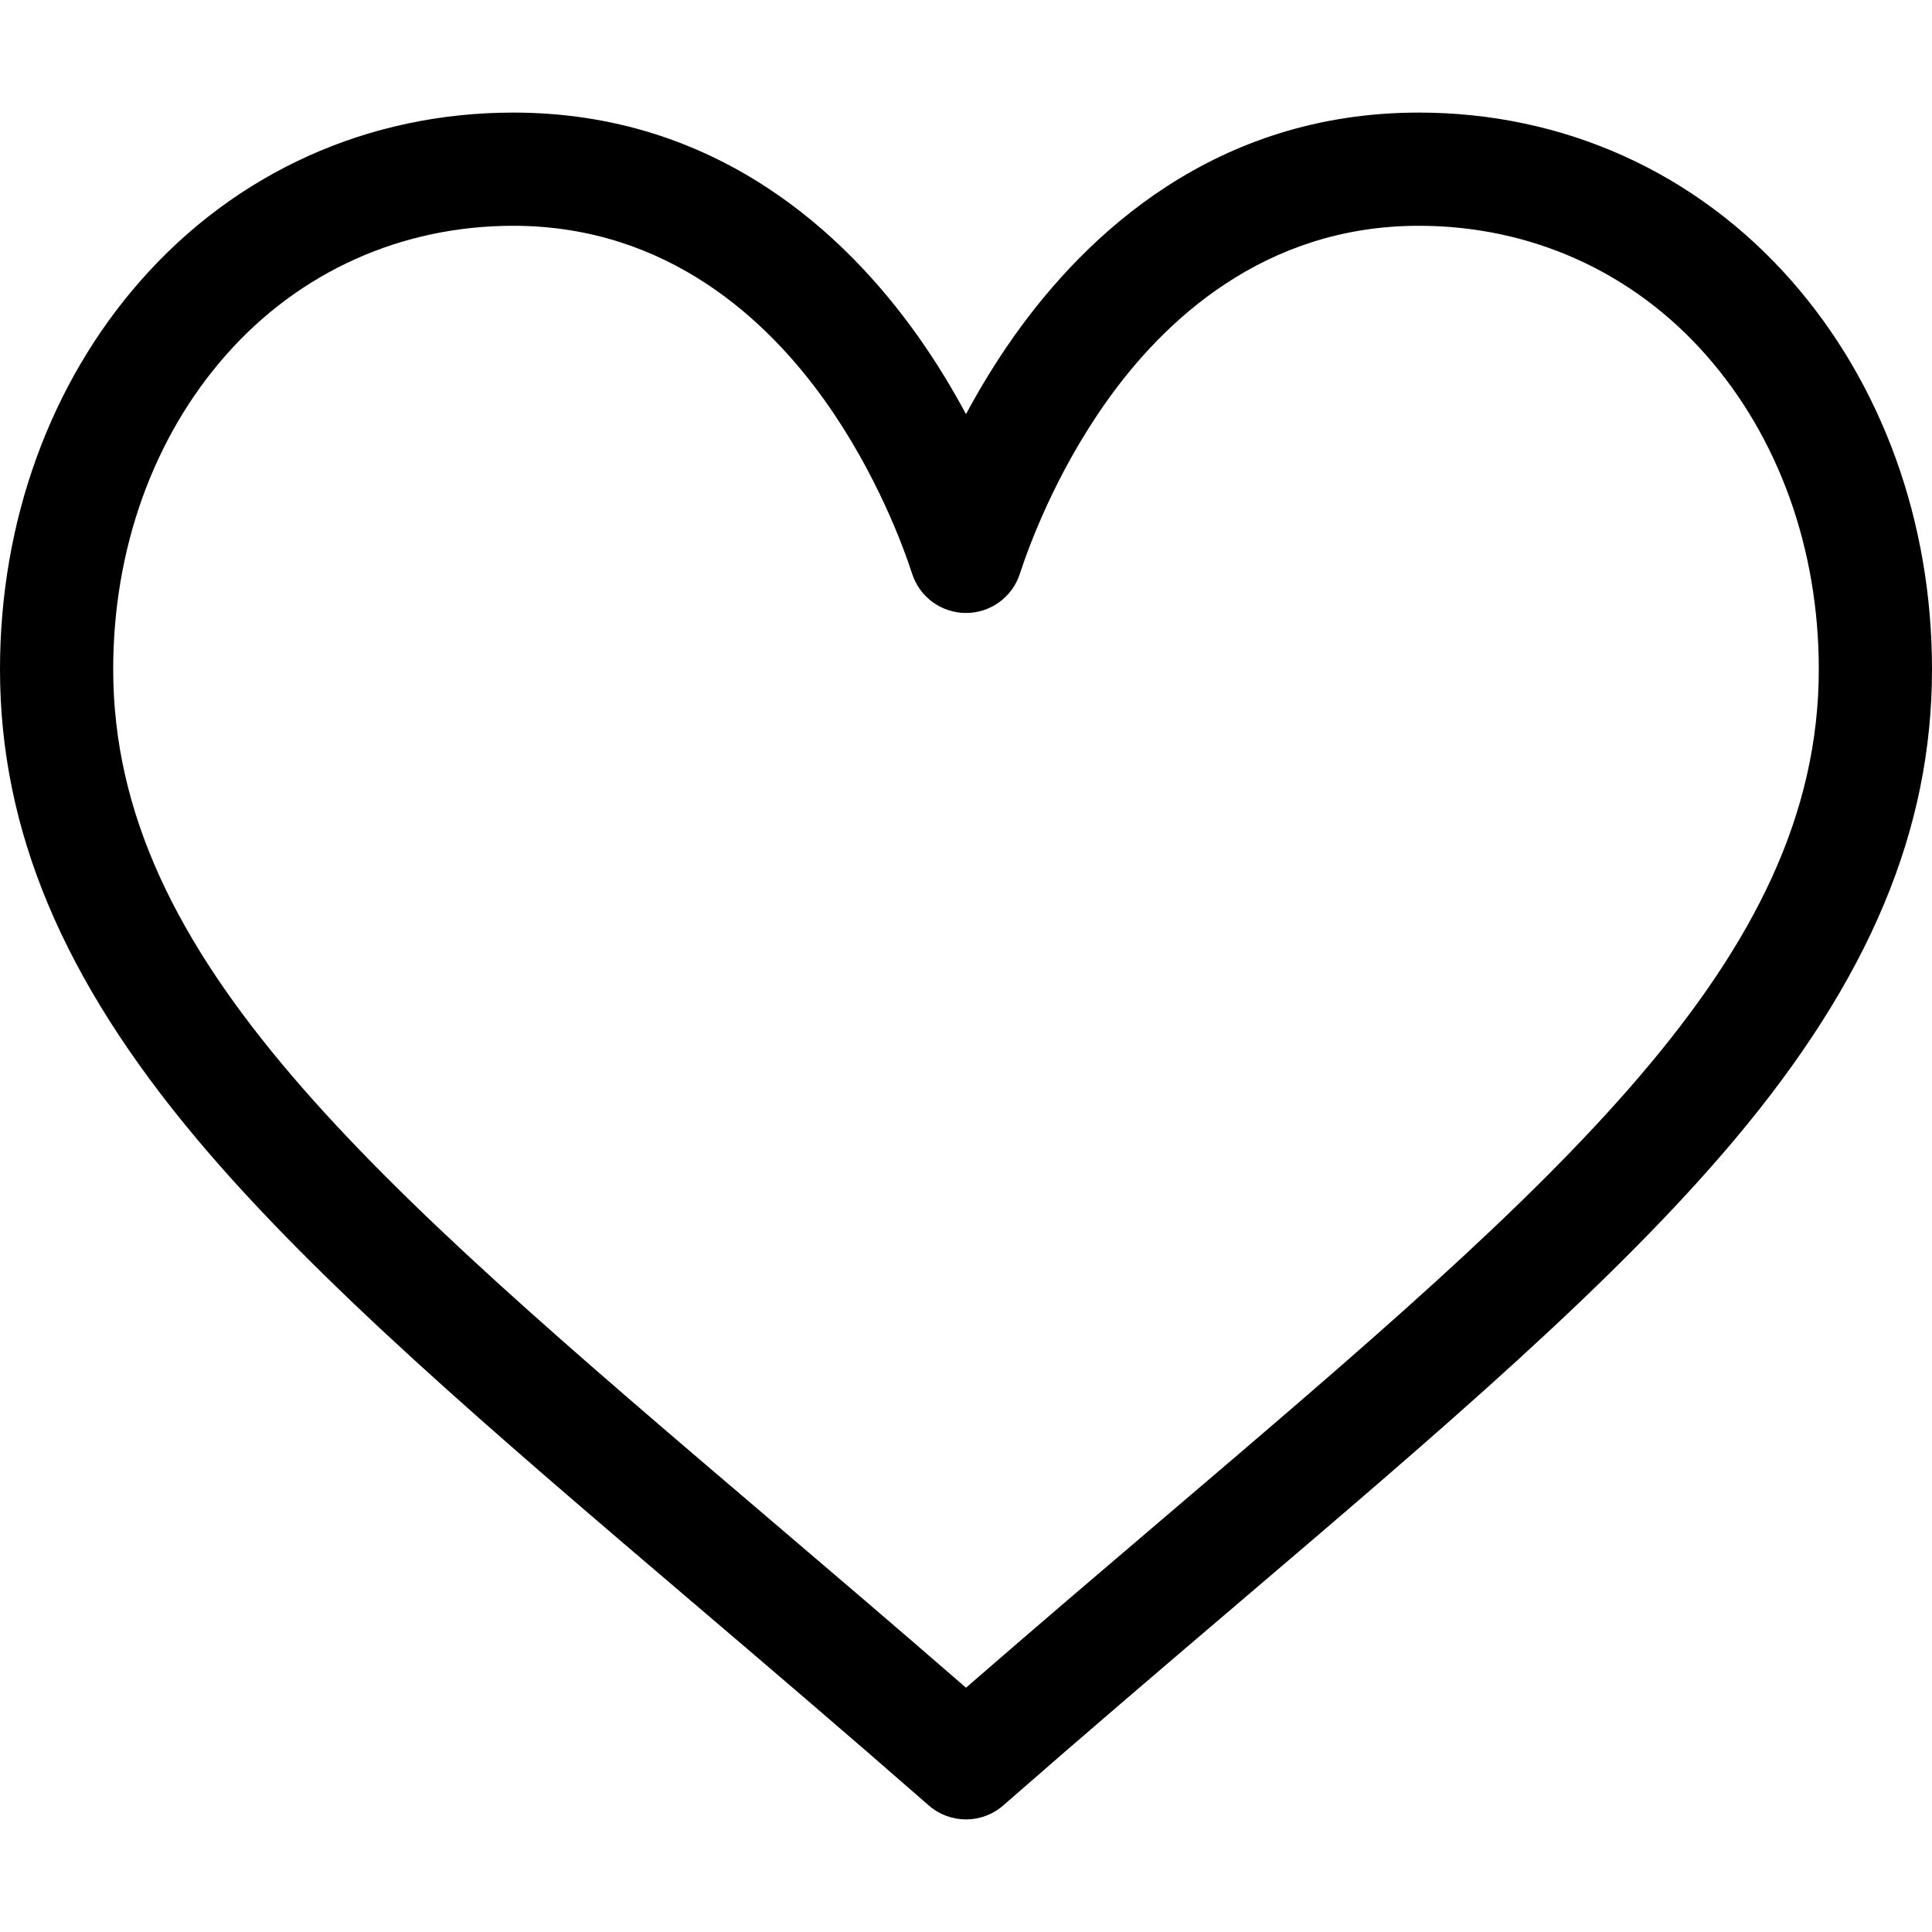
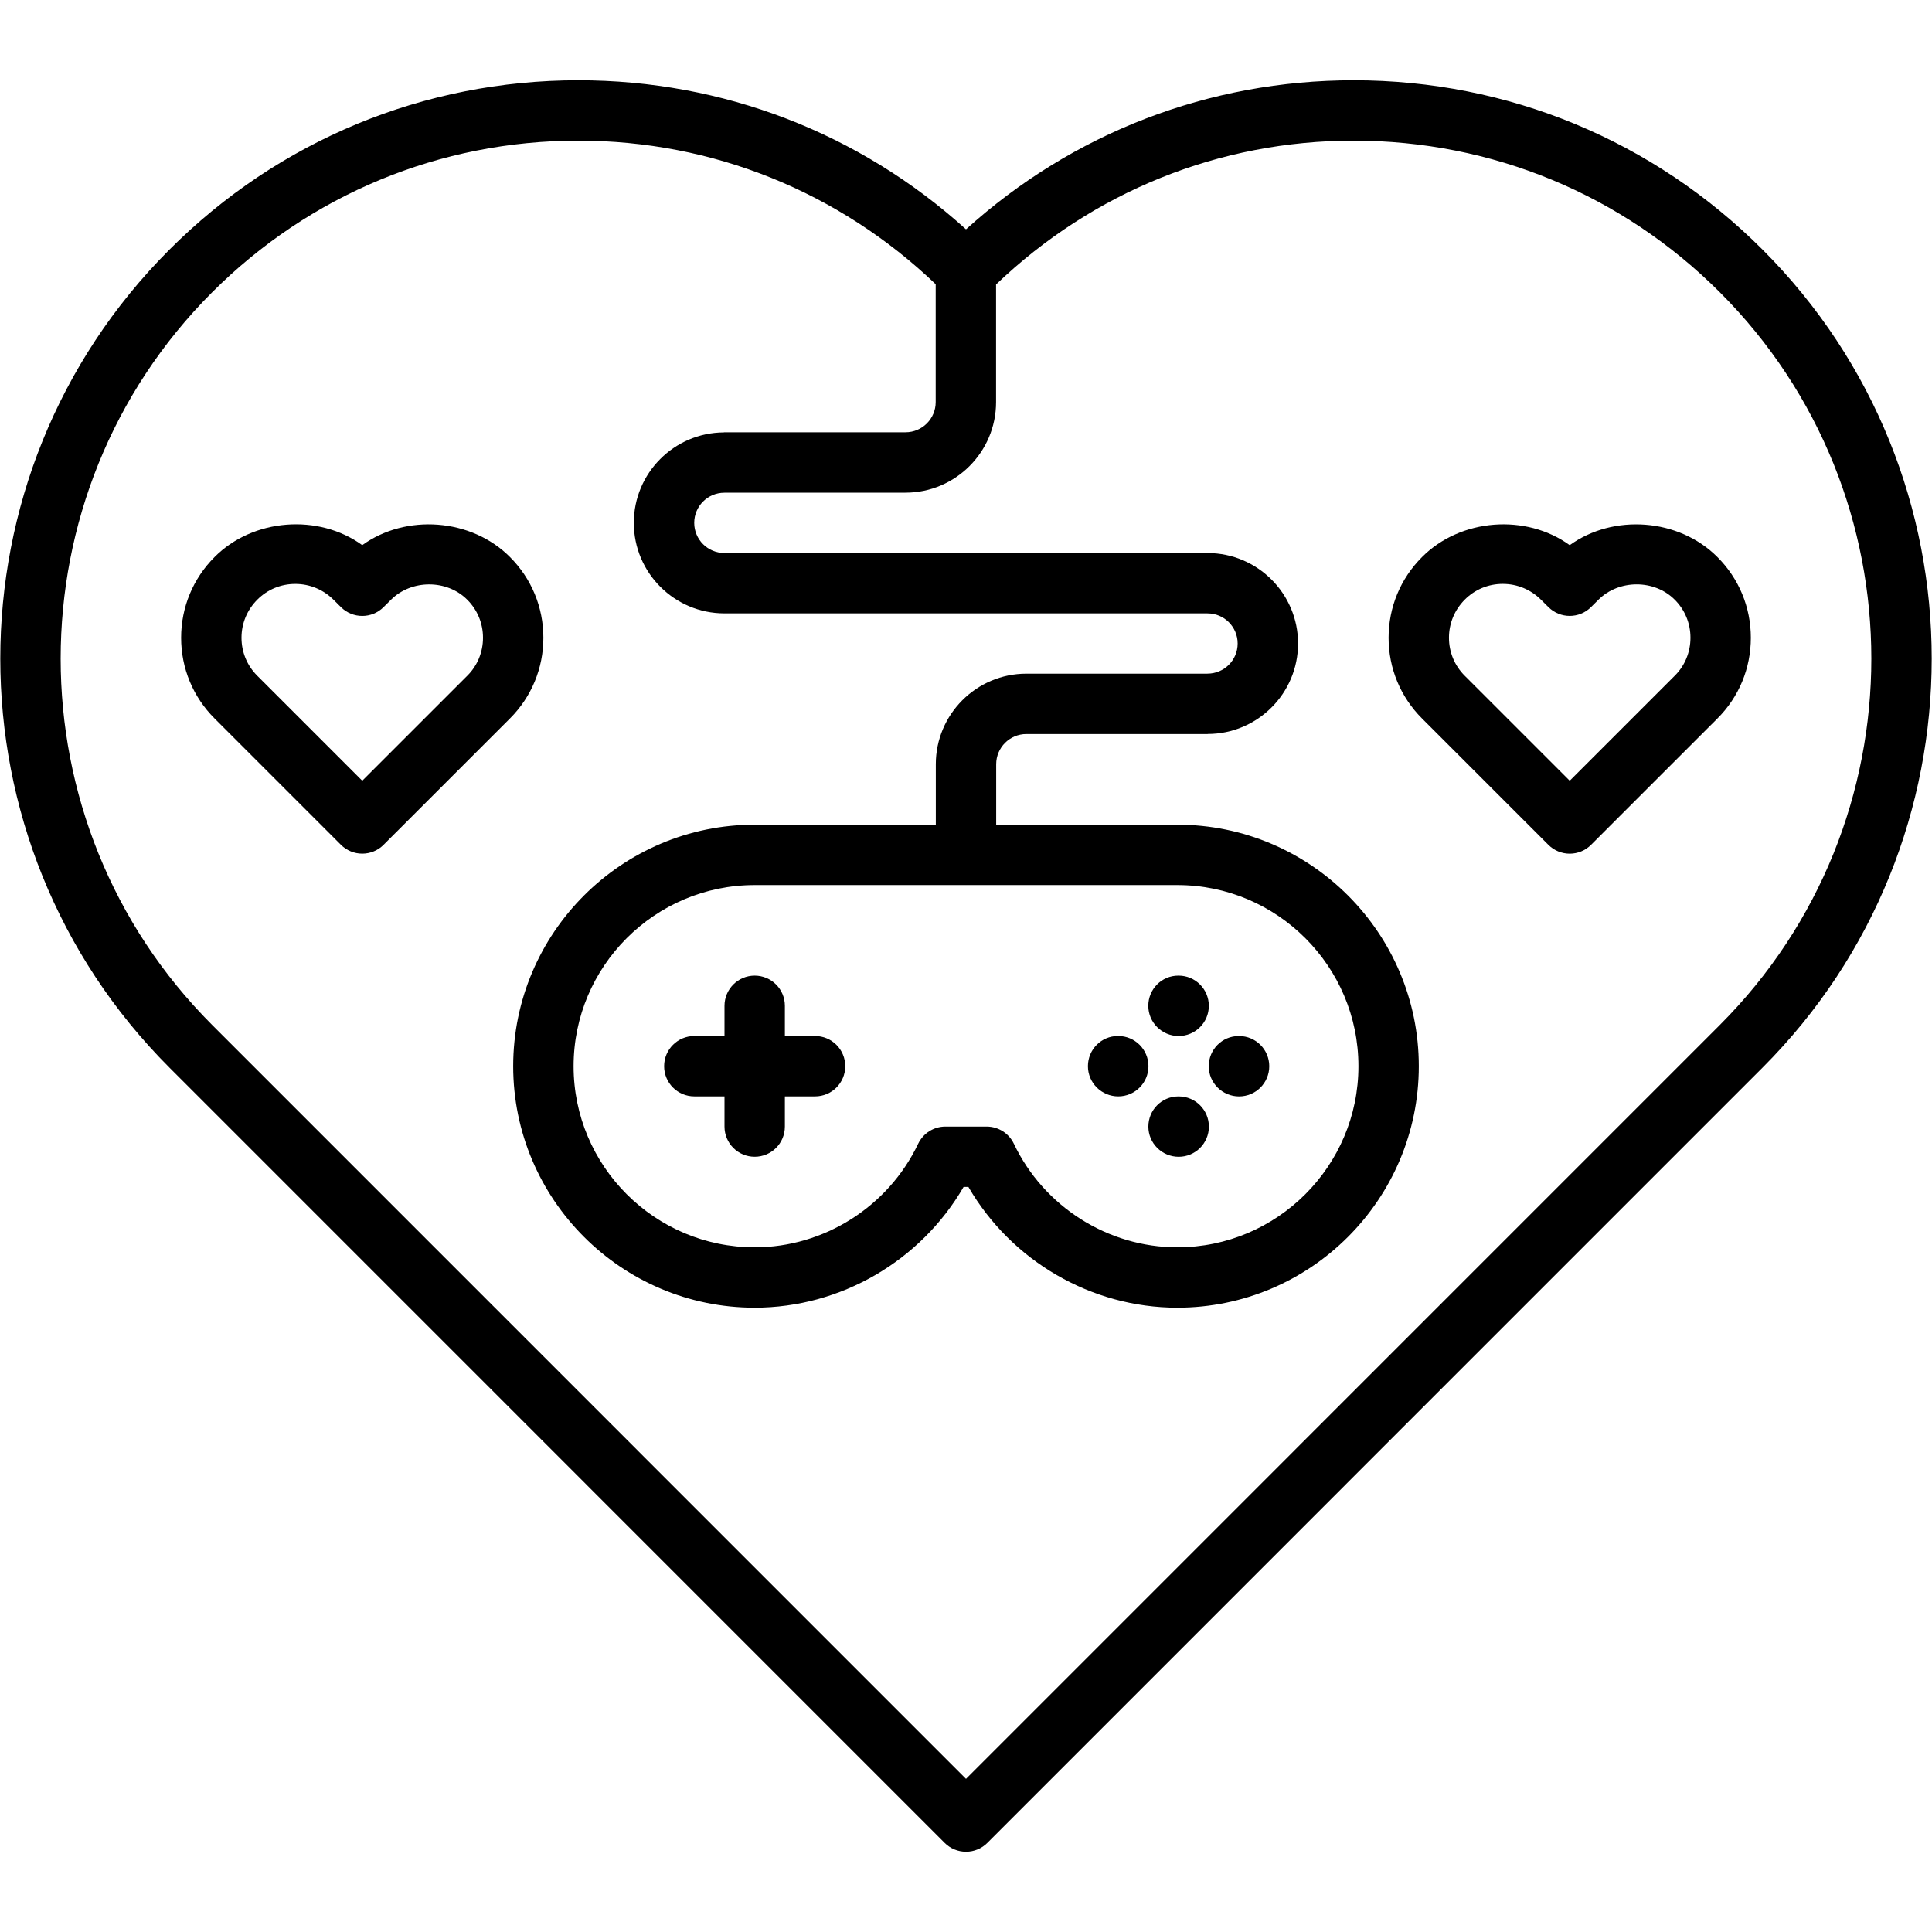
- <svg xmlns="http://www.w3.org/2000/svg" version="1.1" id="Capa_1" x="0px" y="0px" viewBox="0 0 512 512" style="enable-background:new 0 0 512 512;" xml:space="preserve">
-   <g>
-     <g>
-       <path d="M474.644,74.27C449.391,45.616,414.358,29.836,376,29.836c-53.948,0-88.103,32.22-107.255,59.25    c-4.969,7.014-9.196,14.047-12.745,20.665c-3.549-6.618-7.775-13.651-12.745-20.665c-19.152-27.03-53.307-59.25-107.255-59.25    c-38.358,0-73.391,15.781-98.645,44.435C13.267,101.605,0,138.213,0,177.351c0,42.603,16.633,82.228,52.345,124.7    c31.917,37.96,77.834,77.088,131.005,122.397c19.813,16.884,40.302,34.344,62.115,53.429l0.655,0.574    c2.828,2.476,6.354,3.713,9.88,3.713s7.052-1.238,9.88-3.713l0.655-0.574c21.813-19.085,42.302-36.544,62.118-53.431    c53.168-45.306,99.085-84.434,131.002-122.395C495.367,259.578,512,219.954,512,177.351    C512,138.213,498.733,101.605,474.644,74.27z M309.193,401.614c-17.08,14.554-34.658,29.533-53.193,45.646    c-18.534-16.111-36.113-31.091-53.196-45.648C98.745,312.939,30,254.358,30,177.351c0-31.83,10.605-61.394,29.862-83.245    C79.34,72.007,106.379,59.836,136,59.836c41.129,0,67.716,25.338,82.776,46.594c13.509,19.064,20.558,38.282,22.962,45.659    c2.011,6.175,7.768,10.354,14.262,10.354c6.494,0,12.251-4.179,14.262-10.354c2.404-7.377,9.453-26.595,22.962-45.66    c15.06-21.255,41.647-46.593,82.776-46.593c29.621,0,56.66,12.171,76.137,34.27C471.395,115.957,482,145.521,482,177.351    C482,254.358,413.255,312.939,309.193,401.614z" />
-     </g>
-   </g>
-   <g>
- </g>
-   <g>
- </g>
-   <g>
- </g>
-   <g>
- </g>
-   <g>
- </g>
-   <g>
- </g>
-   <g>
- </g>
-   <g>
- </g>
-   <g>
- </g>
-   <g>
- </g>
-   <g>
- </g>
-   <g>
- </g>
-   <g>
- </g>
-   <g>
- </g>
-   <g>
- </g>
+ <svg xmlns="http://www.w3.org/2000/svg" id="icons" enable-background="new 0 0 64 64" height="512" viewBox="0 0 64 64" width="512">
+   <path d="m44.841 2.659c-4.791 0-9.313 1.747-12.841 4.938-3.527-3.191-8.05-4.938-12.841-4.938-5.117 0-9.929 1.993-13.547 5.611-7.47 7.47-7.47 19.624 0 27.095l25.681 25.683c.188.188.441.293.707.293s.52-.105.707-.293l25.681-25.683c7.47-7.471 7.47-19.625 0-27.095-3.618-3.618-8.43-5.611-13.547-5.611zm12.133 31.292-24.974 24.976-24.974-24.976c-6.689-6.69-6.689-17.577 0-24.267 3.24-3.24 7.55-5.025 12.133-5.025 4.448 0 8.631 1.694 11.837 4.756v3.905c0 .552-.448 1-1 1h-6.001c-.007 0-.013.004-.02.004-1.645.011-2.979 1.35-2.979 2.996 0 1.653 1.345 2.998 2.998 2.998h16.002c.002 0 .003.001.005.001.551 0 .998.447.998.998s-.447.998-.998.998c-.002 0-.003.001-.005.001h-5.996c-1.654 0-3 1.346-3 3v2.003h-6c-4.411 0-8 3.589-8 8s3.589 8 8 8c2.85 0 5.5-1.551 6.92-4h.16c1.42 2.449 4.07 4 6.92 4 4.411 0 8-3.589 8-8s-3.589-8-8-8h-6v-2.003c0-.552.448-1 1-1h6.002c.004 0 .006-.002.01-.002 1.648-.005 2.988-1.346 2.988-2.997s-1.34-2.991-2.988-2.997c-.004 0-.006-.002-.01-.002h-16.007c-.551 0-.998-.447-.998-.998s.447-.998.998-.998c.003 0 .006-.002.01-.002h5.991c1.654 0 3-1.346 3-3v-3.897c3.207-3.067 7.393-4.764 11.845-4.764 4.583 0 8.893 1.785 12.133 5.025 6.689 6.69 6.689 17.577 0 24.267zm-24.979-4.632c.002 0 .003.001.005.001s.003-.001.005-.001h6.995c3.309 0 6 2.691 6 6s-2.691 6-6 6c-2.298 0-4.423-1.347-5.414-3.43-.166-.349-.518-.57-.903-.57h-1.365c-.386 0-.737.222-.903.57-.991 2.083-3.116 3.43-5.414 3.43-3.309 0-6-2.691-6-6s2.691-6 6-6z" />
+   <path d="m24 33.319v1h-1c-.553 0-1 .447-1 1s.447 1 1 1h1v1c0 .553.447 1 1 1s1-.447 1-1v-1h1c.553 0 1-.447 1-1s-.447-1-1-1h-1v-1c0-.553-.447-1-1-1s-1 .448-1 1z" />
+   <path d="m37.044 36.319c.552 0 1-.447 1-1s-.448-1-1-1h-.011c-.552 0-.994.447-.994 1s.452 1 1.005 1z" />
+   <path d="m39.044 34.319c.552 0 1-.447 1-1s-.448-1-1-1h-.011c-.552 0-.994.447-.994 1s.452 1 1.005 1z" />
+   <path d="m39.046 36.32h-.011c-.552 0-.994.447-.994 1s.452 1 1.005 1c.552 0 1-.447 1-1s-.448-1-1-1z" />
+   <path d="m41.046 36.32c.552 0 1-.447 1-1s-.448-1-1-1h-.011c-.552 0-.994.447-.994 1s.452 1 1.005 1z" />
+   <path d="m51.999 18.059c-1.445-1.049-3.617-.889-4.891.393-.715.713-1.109 1.663-1.109 2.675s.395 1.962 1.108 2.674l4.185 4.185c.188.188.442.293.707.293.266 0 .52-.105.707-.293l4.185-4.184c.715-.714 1.108-1.663 1.108-2.675s-.394-1.961-1.105-2.672c-1.282-1.29-3.452-1.44-4.895-.396zm3.484 4.321-3.484 3.483-3.479-3.479c-.336-.335-.521-.782-.521-1.259s.186-.924.524-1.262c.334-.336.78-.521 1.258-.521.479 0 .928.187 1.268.526l.246.244c.389.387 1.02.387 1.408 0l.248-.246c.676-.675 1.852-.68 2.527 0 .336.335.521.782.521 1.259s-.185.925-.516 1.255z" />
+   <path d="m16.895 18.454c-1.28-1.289-3.452-1.439-4.895-.396-1.445-1.049-3.617-.889-4.891.393-.714.713-1.109 1.663-1.109 2.675s.395 1.962 1.108 2.674l4.185 4.185c.188.188.442.293.707.293.266 0 .52-.105.707-.293l4.185-4.184c.714-.714 1.108-1.663 1.108-2.675s-.394-1.961-1.105-2.672zm-1.411 3.926-3.484 3.483-3.479-3.479c-.335-.334-.521-.781-.521-1.258s.186-.924.524-1.262c.334-.336.78-.521 1.258-.521.479 0 .928.187 1.268.526l.246.244c.389.387 1.02.387 1.408 0l.248-.246c.676-.675 1.852-.68 2.527 0 .336.335.521.782.521 1.259s-.185.924-.516 1.254z" />
</svg>
